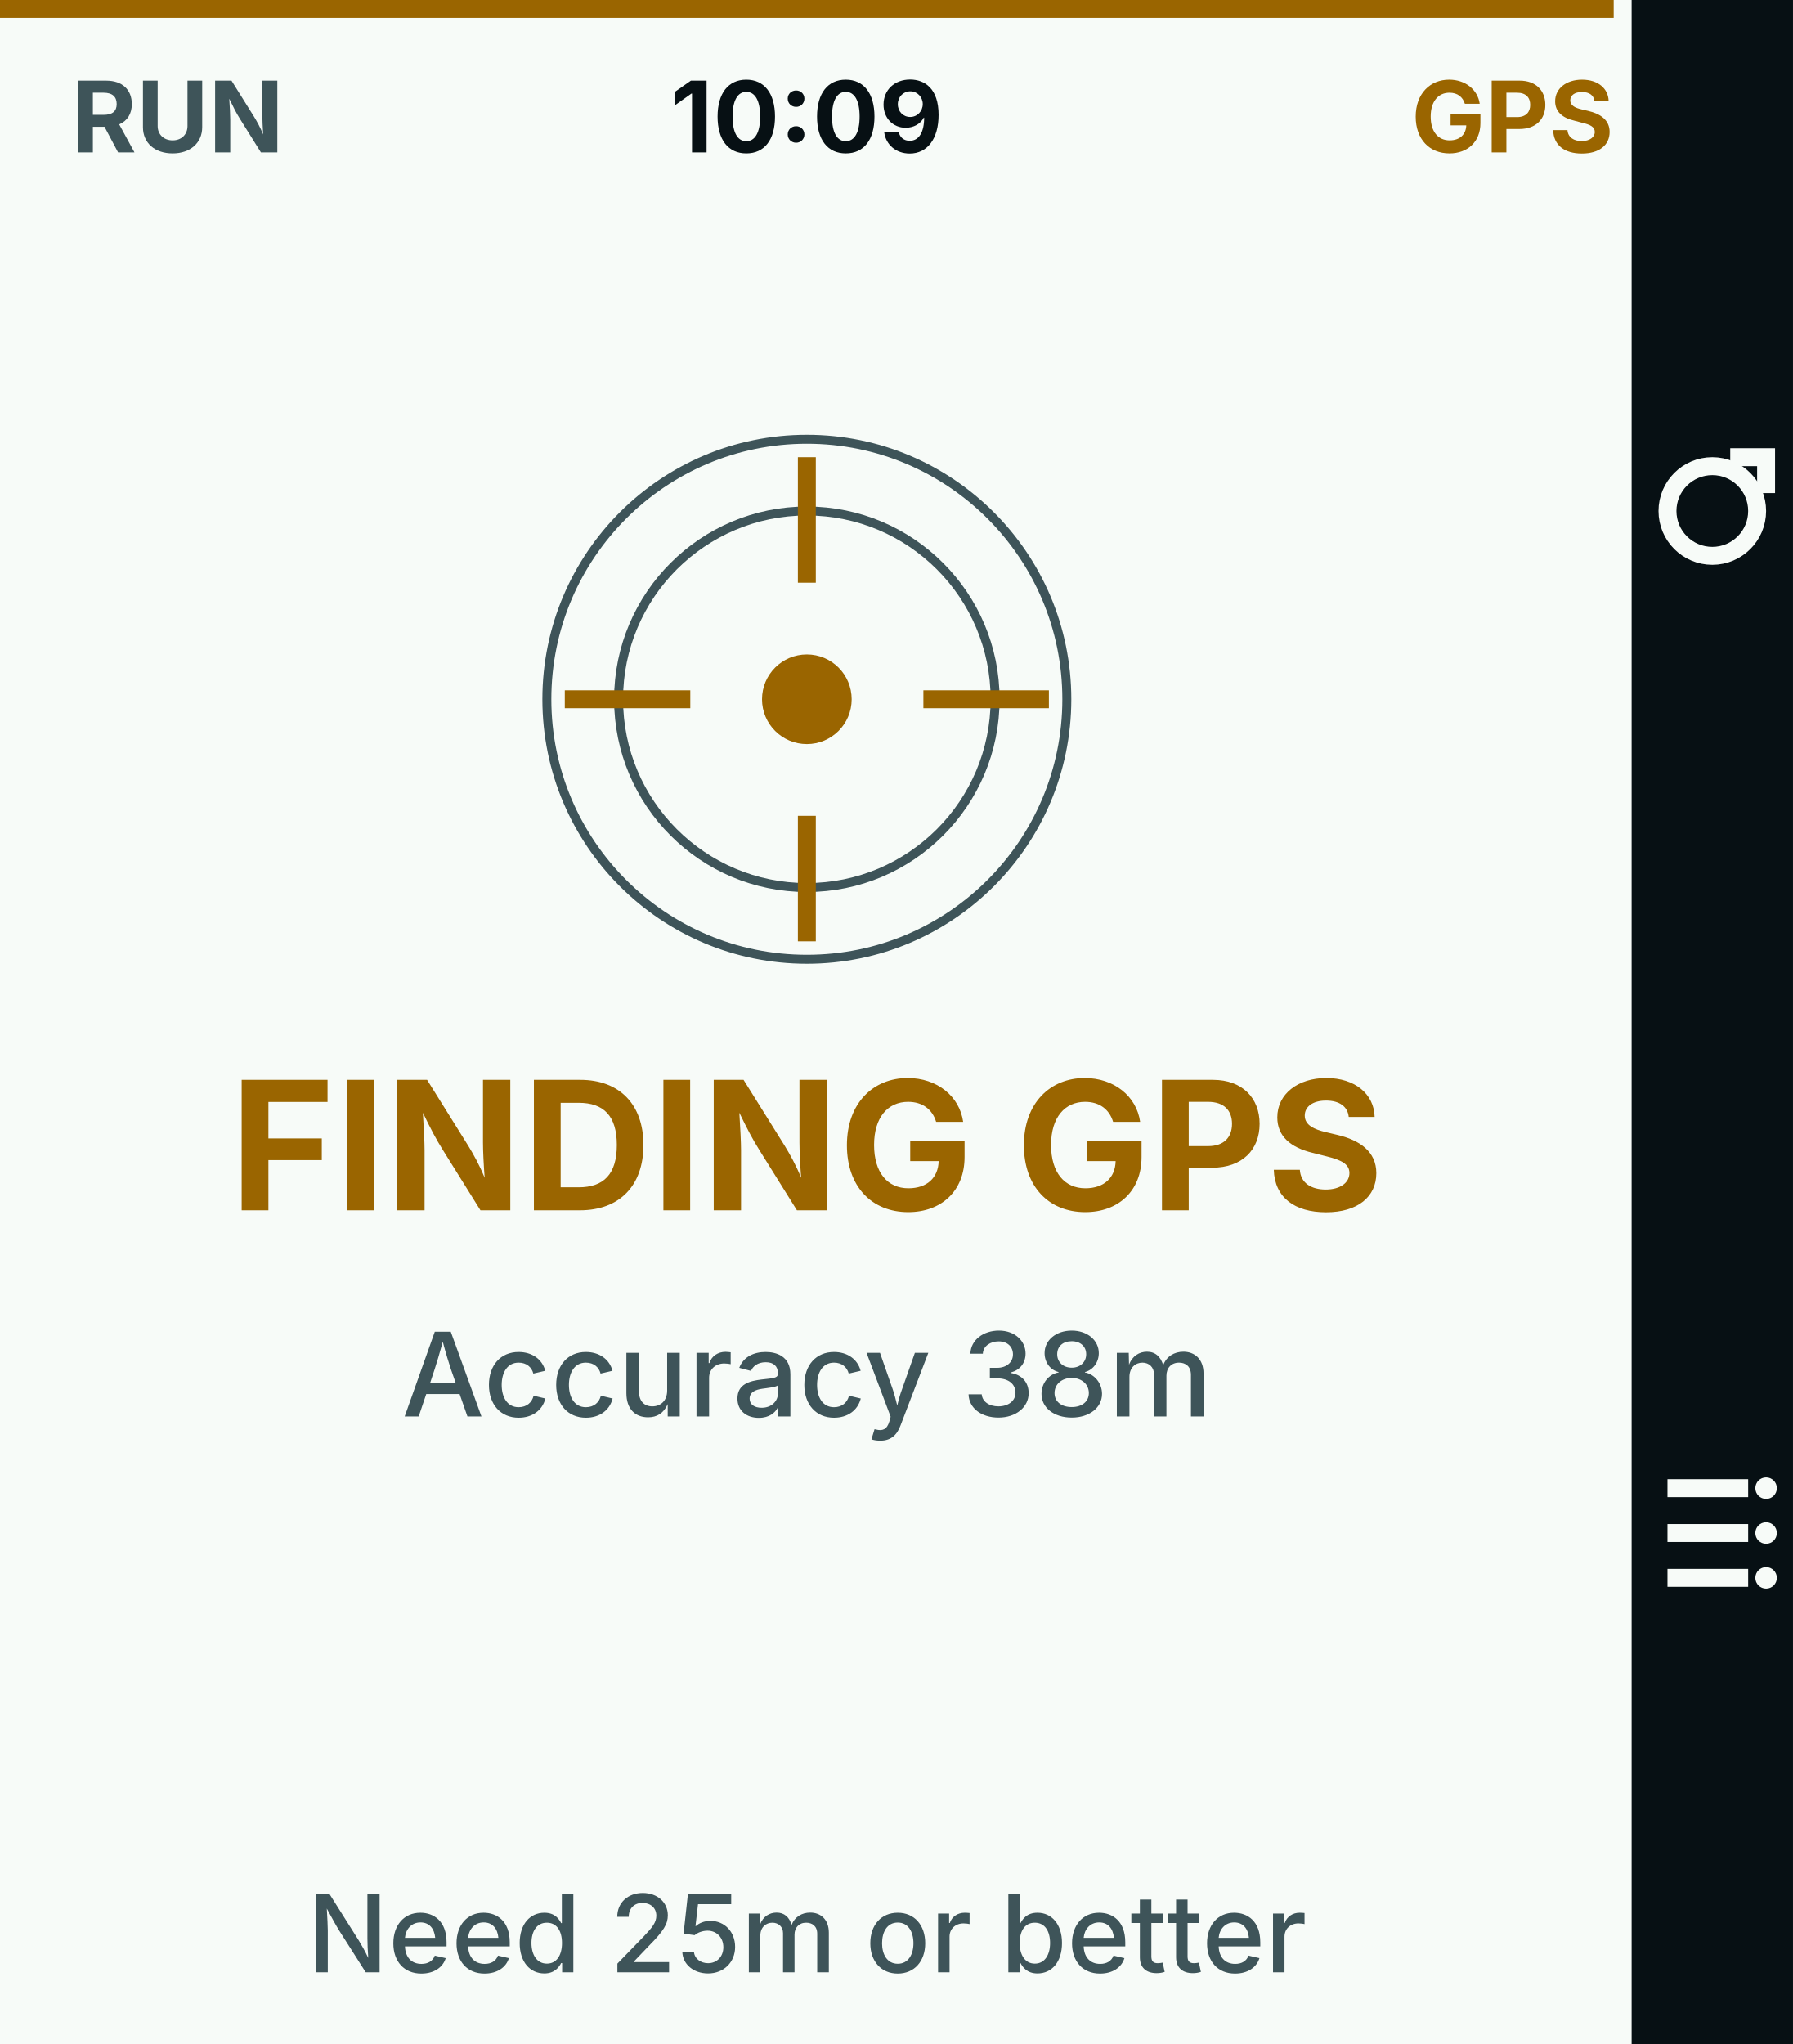
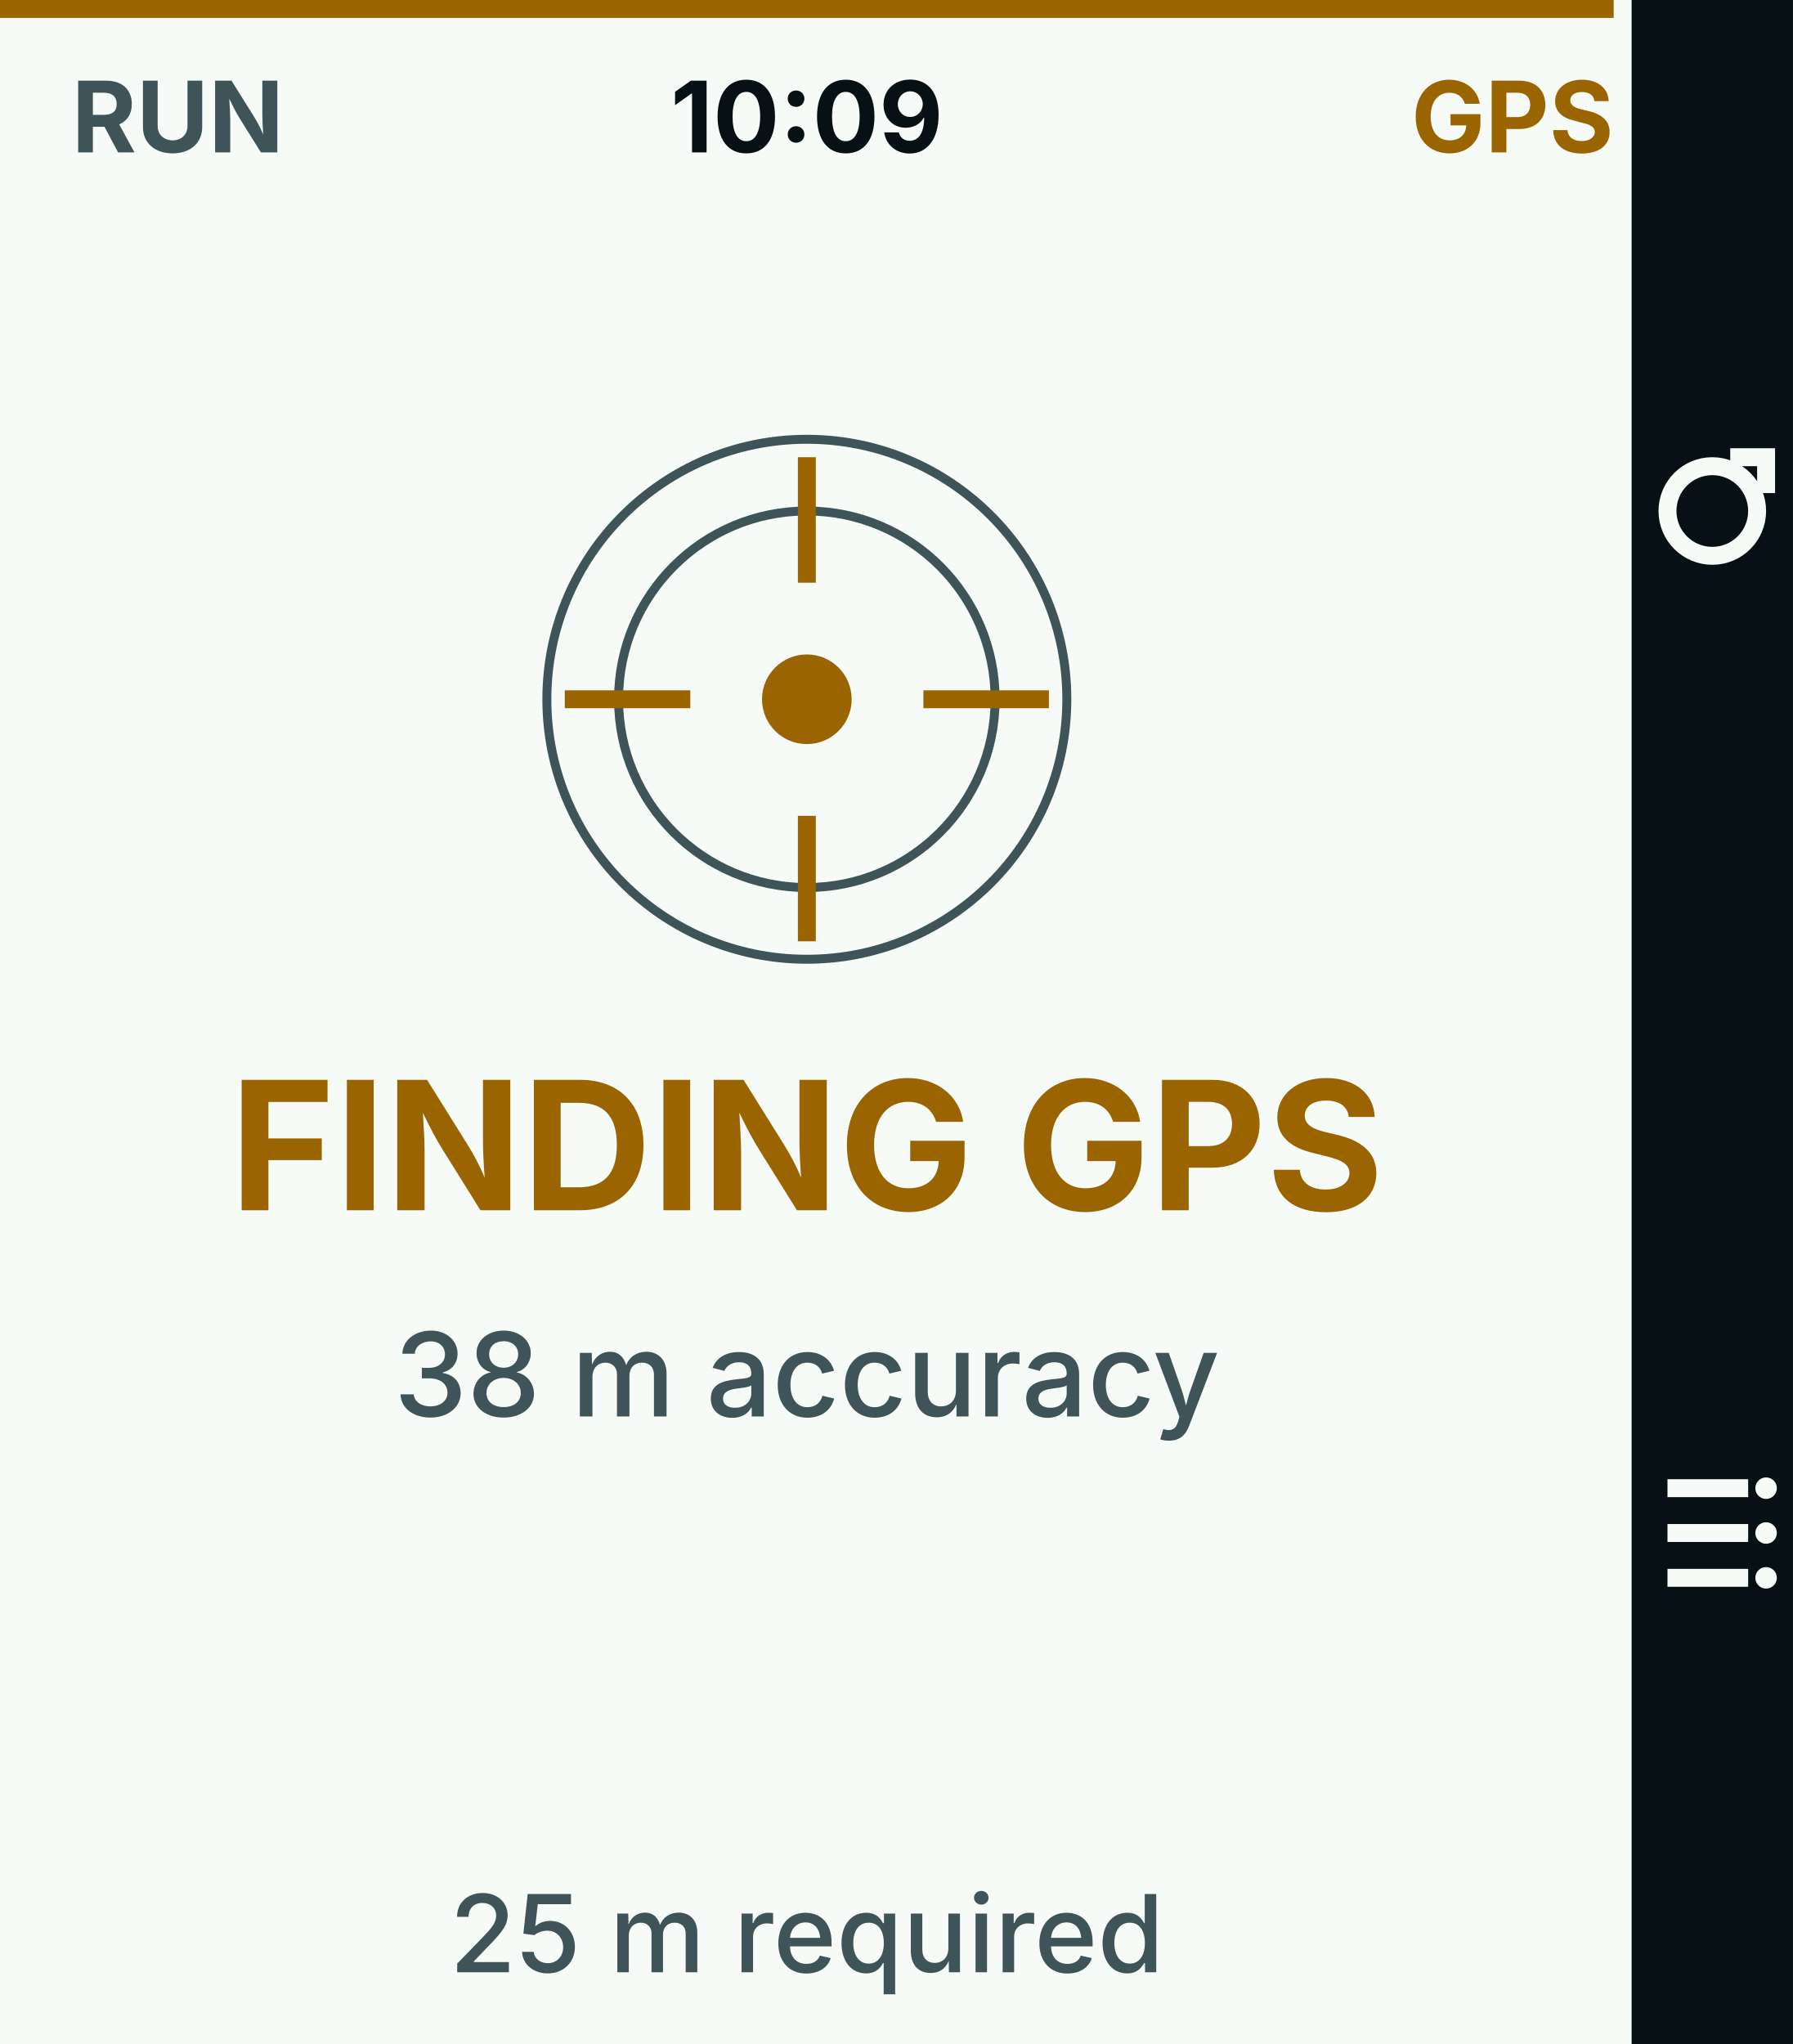
<svg xmlns="http://www.w3.org/2000/svg" width="400" height="456" viewBox="0 0 200 228">
  <style>
  .status { font: 700 11px -apple-system, BlinkMacSystemFont, "Segoe UI", sans-serif; letter-spacing: 0; }
  .timer { font: 800 31px -apple-system, BlinkMacSystemFont, "Segoe UI", sans-serif; letter-spacing: 0; }
  .label { font: 500 13px -apple-system, BlinkMacSystemFont, "Segoe UI", sans-serif; fill: #3e5459; letter-spacing: 0; }
  .value { font: 750 19px -apple-system, BlinkMacSystemFont, "Segoe UI", sans-serif; fill: #071014; letter-spacing: 0; }
  .menu { font: 750 16px -apple-system, BlinkMacSystemFont, "Segoe UI", sans-serif; letter-spacing: 0; }
  .footer { font: 500 12px -apple-system, BlinkMacSystemFont, "Segoe UI", sans-serif; fill: #3e5459; letter-spacing: 0; }
  .title { font: 750 20px -apple-system, BlinkMacSystemFont, "Segoe UI", sans-serif; letter-spacing: 0; }
</style>
  <rect width="200" height="228" fill="#f7fbf8" />
  <rect width="180" height="2" fill="#9a6500" />
  <text x="8" y="17" class="status" fill="#3e5459">RUN</text>
  <text x="90" y="17" class="status" fill="#071014" text-anchor="middle">10:09</text>
  <text x="180" y="17" class="status" fill="#9a6500" text-anchor="end">GPS</text>
  <g fill="none" stroke="#3e5459" stroke-width="1">
    <circle cx="90" cy="78" r="21" />
    <circle cx="90" cy="78" r="29" />
  </g>
  <g stroke="#9a6500" stroke-width="2">
    <path d="M90 51 L90 65 M90 91 L90 105 M63 78 L77 78 M103 78 L117 78" />
  </g>
  <circle cx="90" cy="78" r="5" fill="#9a6500" />
  <text x="90" y="135" class="title" fill="#9a6500" text-anchor="middle">FINDING GPS</text>
-   <text x="90" y="158" class="label" fill="#071014" text-anchor="middle">Accuracy 38m</text>
-   <text x="90" y="220" class="footer" text-anchor="middle">Need 25m or better</text>
+   <text x="90" y="158" class="label" fill="#071014" text-anchor="middle">38 m accuracy</text>
+   <text x="90" y="220" class="footer" text-anchor="middle">25 m required</text>
  <rect x="182" y="0" width="18" height="228" fill="#071014" />
  <g fill="none" stroke="#f7fbf8" stroke-width="2">
    <circle cx="191" cy="57" r="5" />
    <path d="M193 51 L197 51 L197 55" />
  </g>
  <g stroke="#f7fbf8" stroke-width="2">
    <path d="M186 166 L195 166 M186 171 L195 171 M186 176 L195 176" />
  </g>
  <g fill="#f7fbf8">
    <circle cx="197" cy="166" r="1.2" />
    <circle cx="197" cy="171" r="1.2" />
    <circle cx="197" cy="176" r="1.2" />
  </g>
</svg>
